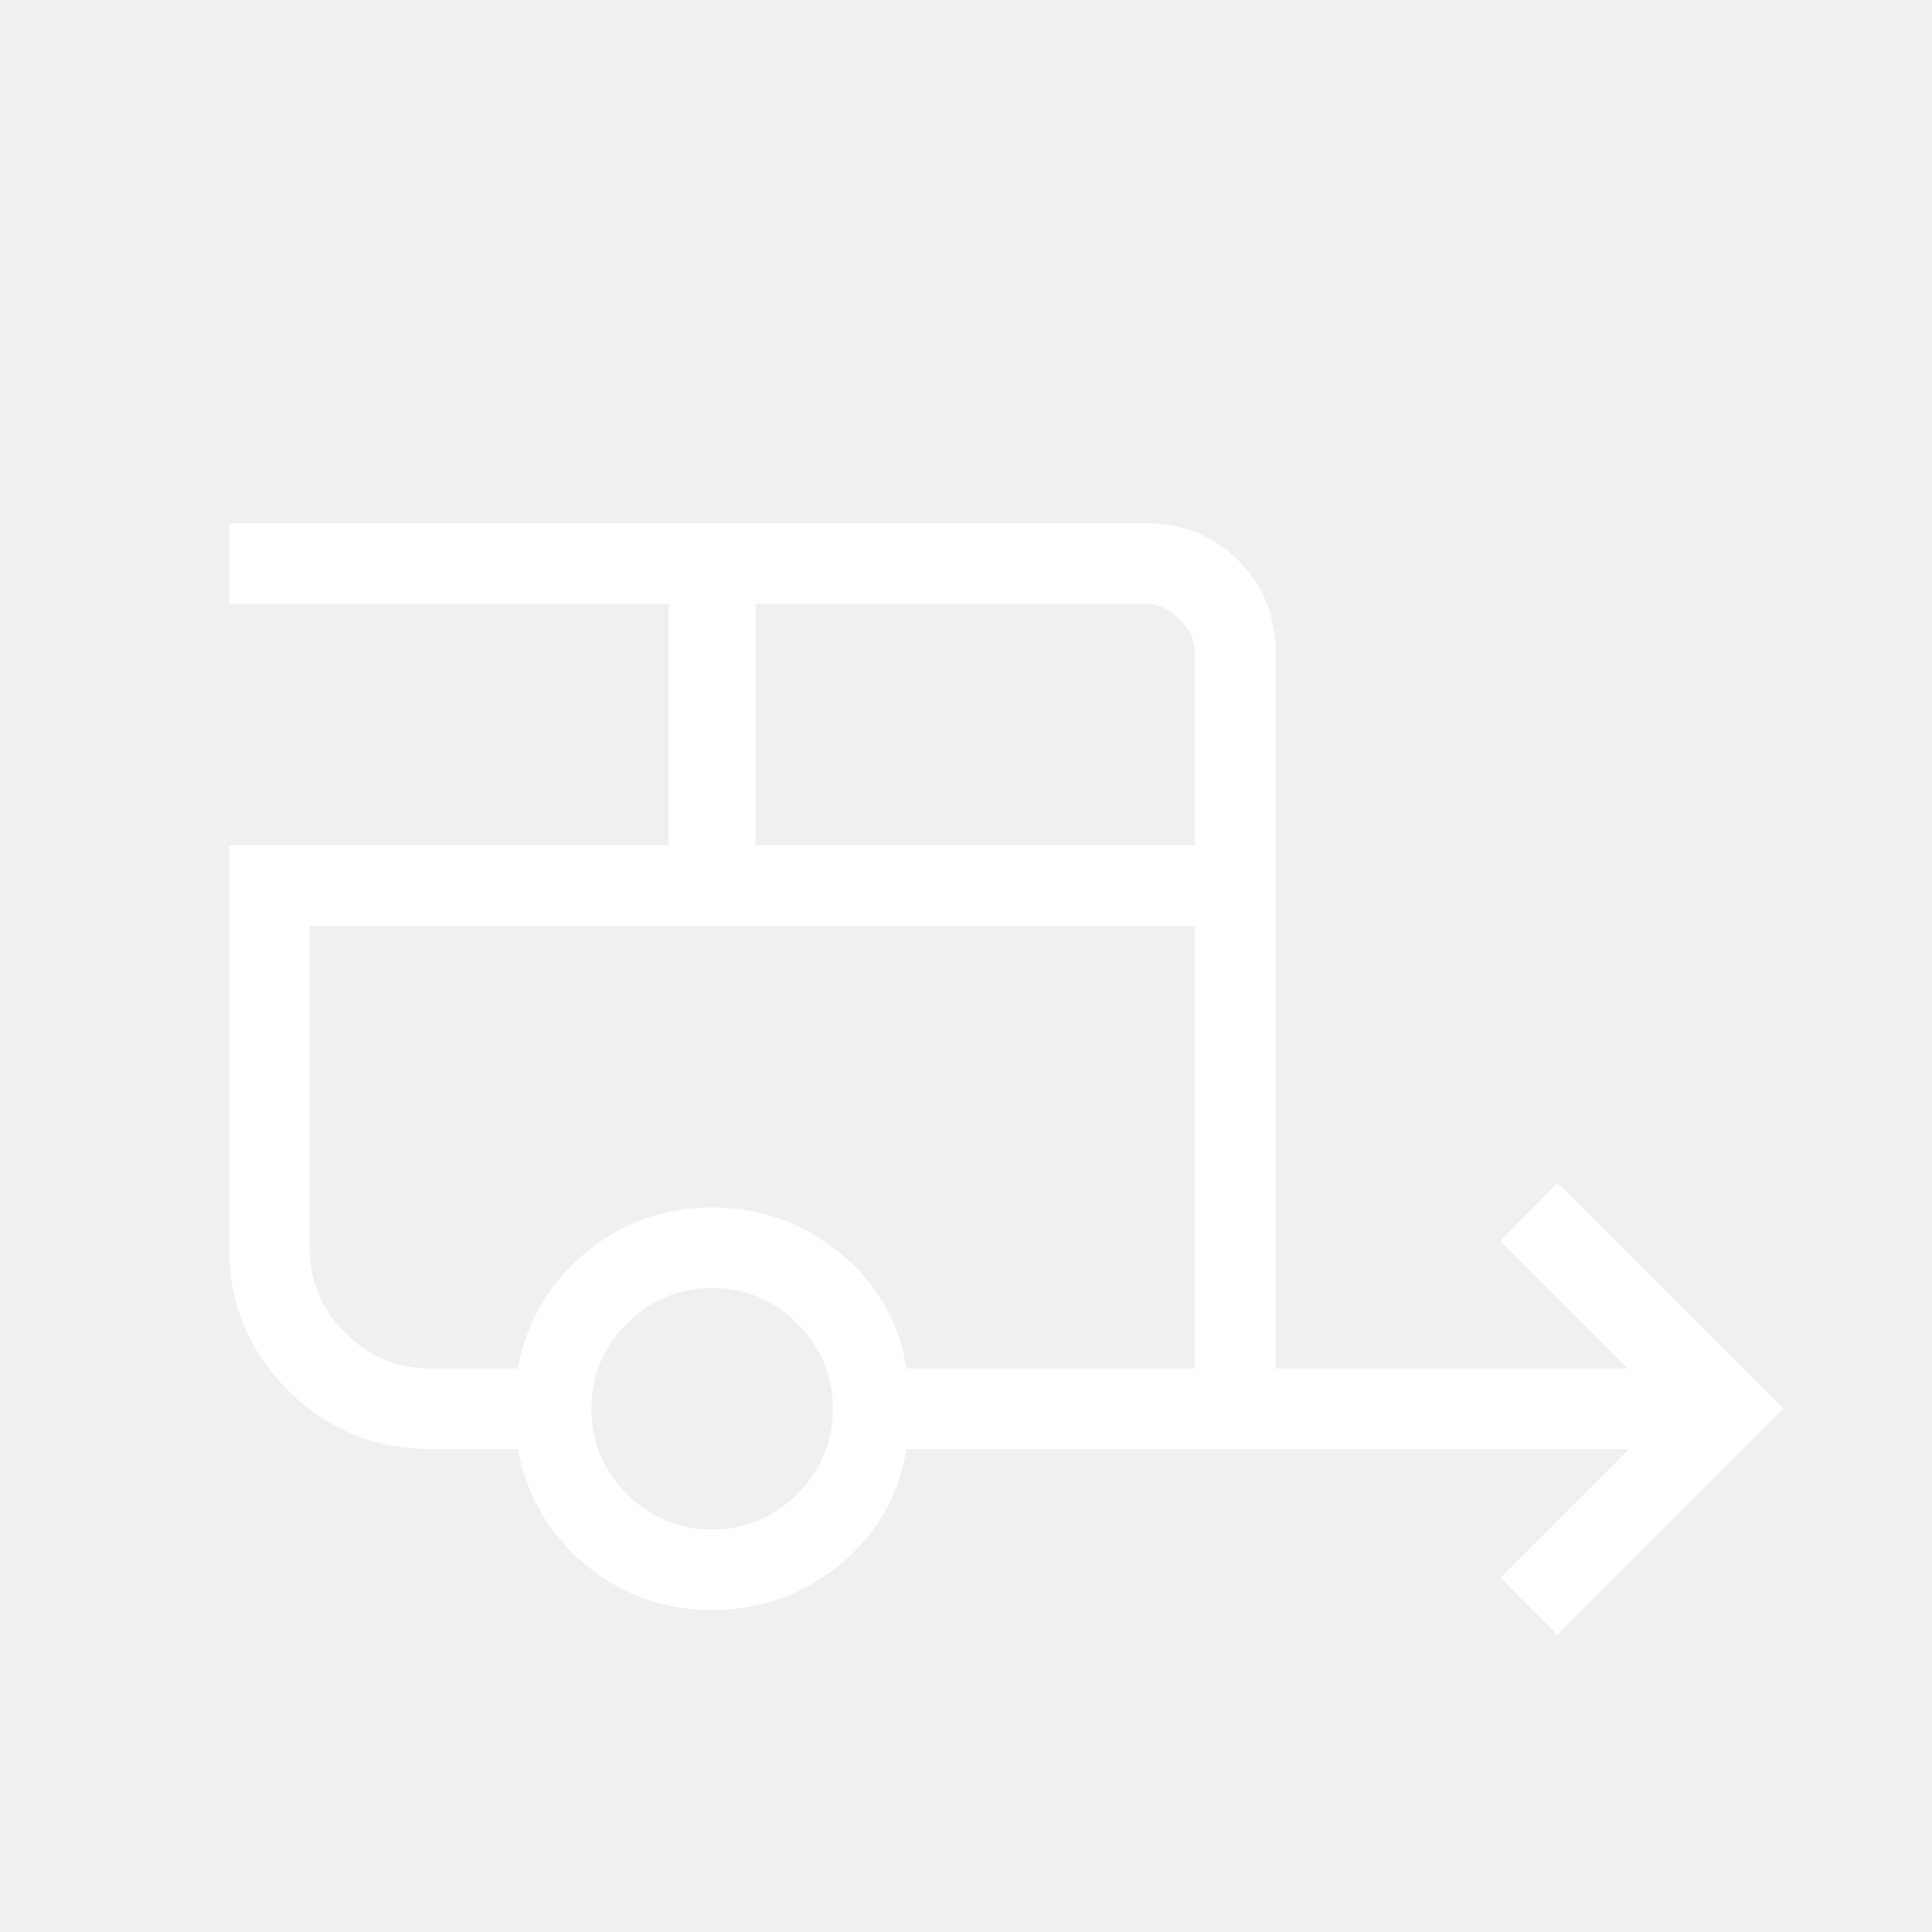
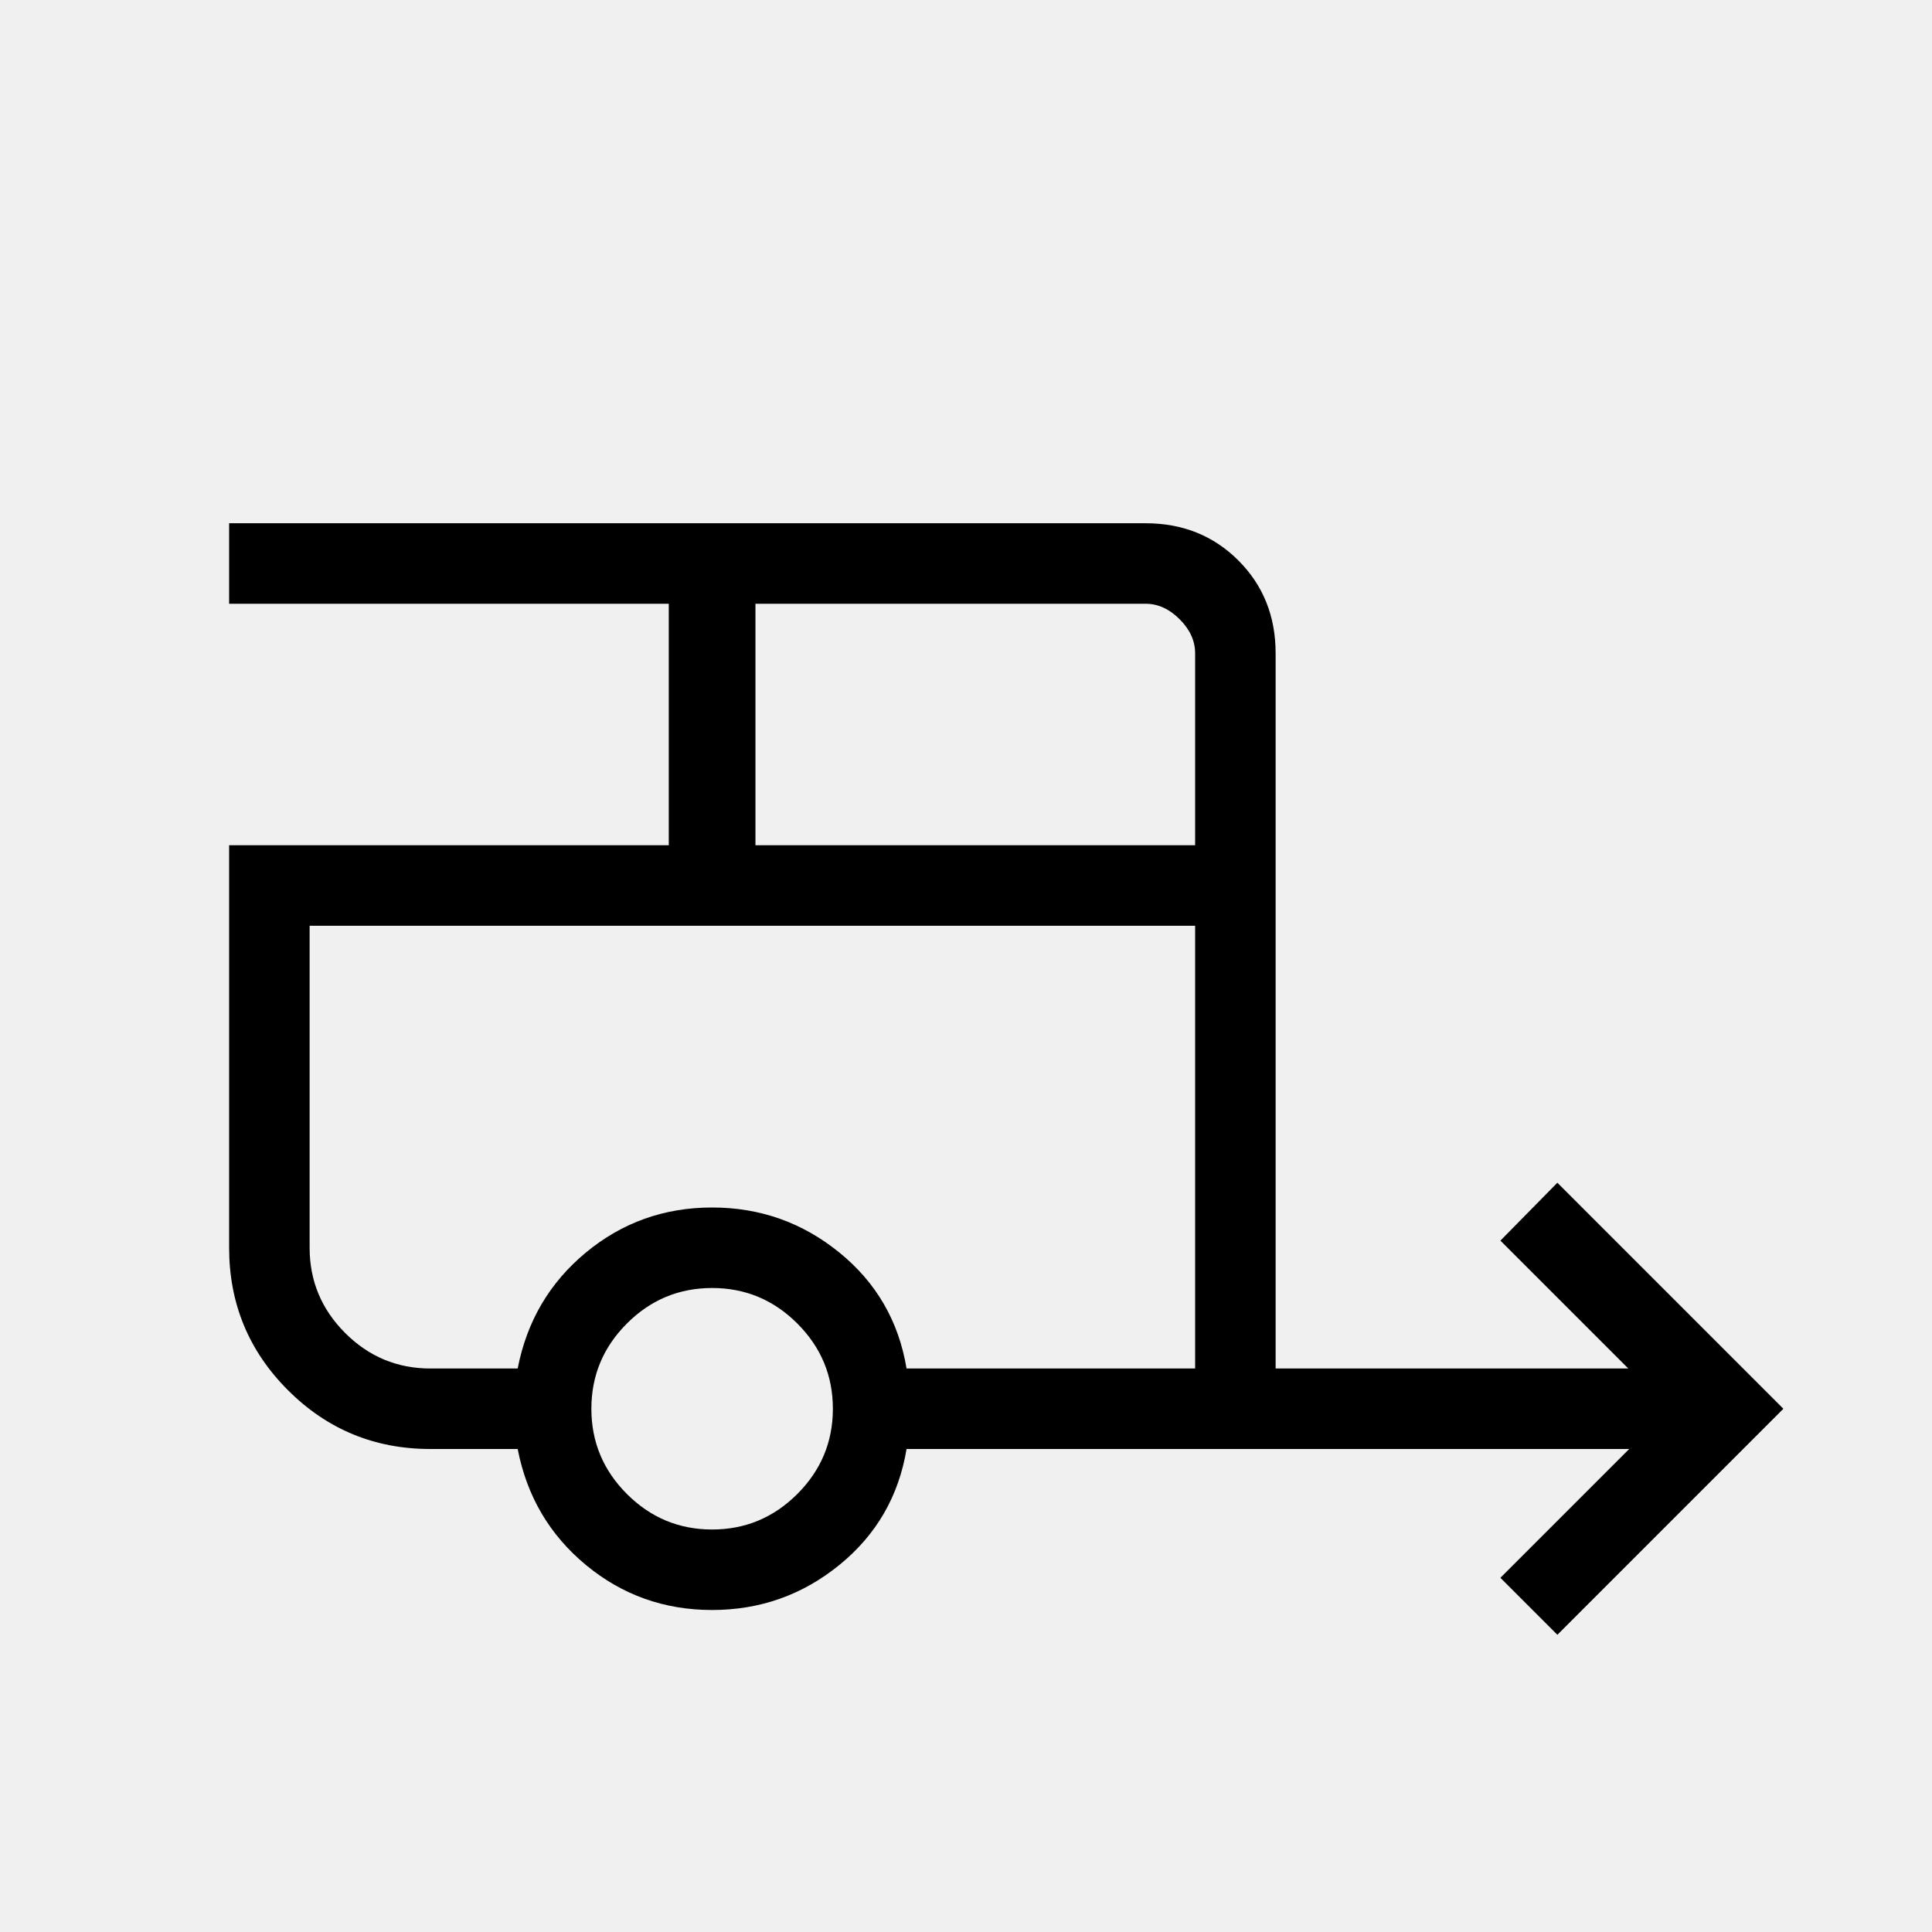
- <svg xmlns="http://www.w3.org/2000/svg" height="24px" viewBox="0 -960 960 960" width="24px" fill="#FFFFFF">
+ <svg xmlns="http://www.w3.org/2000/svg" height="24px" viewBox="0 -960 960 960" width="24px" fill="#000">
  <path d="M773.85-147.69 745.54-176l64-64H450.46q-5.84 35.23-33.38 57.62Q389.54-160 353.85-160q-35.7 0-62.73-22.38-27.04-22.39-33.89-57.62h-43.38q-41.54 0-70.77-29.23-29.23-29.23-29.23-70.77v-200h218.46v-120H113.85v-40h455.38q27.62 0 46.12 18.5 18.5 18.5 18.5 46.12V-280h175.23l-63.54-63.54 28.31-28.77L886.15-260l-112.3 112.31ZM375.38-540h218.47v-95.38q0-9.24-7.7-16.93-7.69-7.69-16.92-7.69H375.38v120Zm-21.53 340q24.69 0 42.34-17.65 17.66-17.66 17.66-42.35t-17.66-42.35Q378.54-320 353.85-320q-24.7 0-42.35 17.65-17.65 17.66-17.65 42.35t17.65 42.35Q329.15-200 353.85-200Zm-96.62-80q6.85-35.23 33.89-57.62Q318.15-360 353.85-360q35.69 0 63.23 22.38 27.54 22.39 33.38 57.62h143.39v-220h-440v160q0 24.69 17.65 42.35Q189.15-280 213.85-280h43.38Zm0-220H153.85h440H257.23Z" />
</svg>
